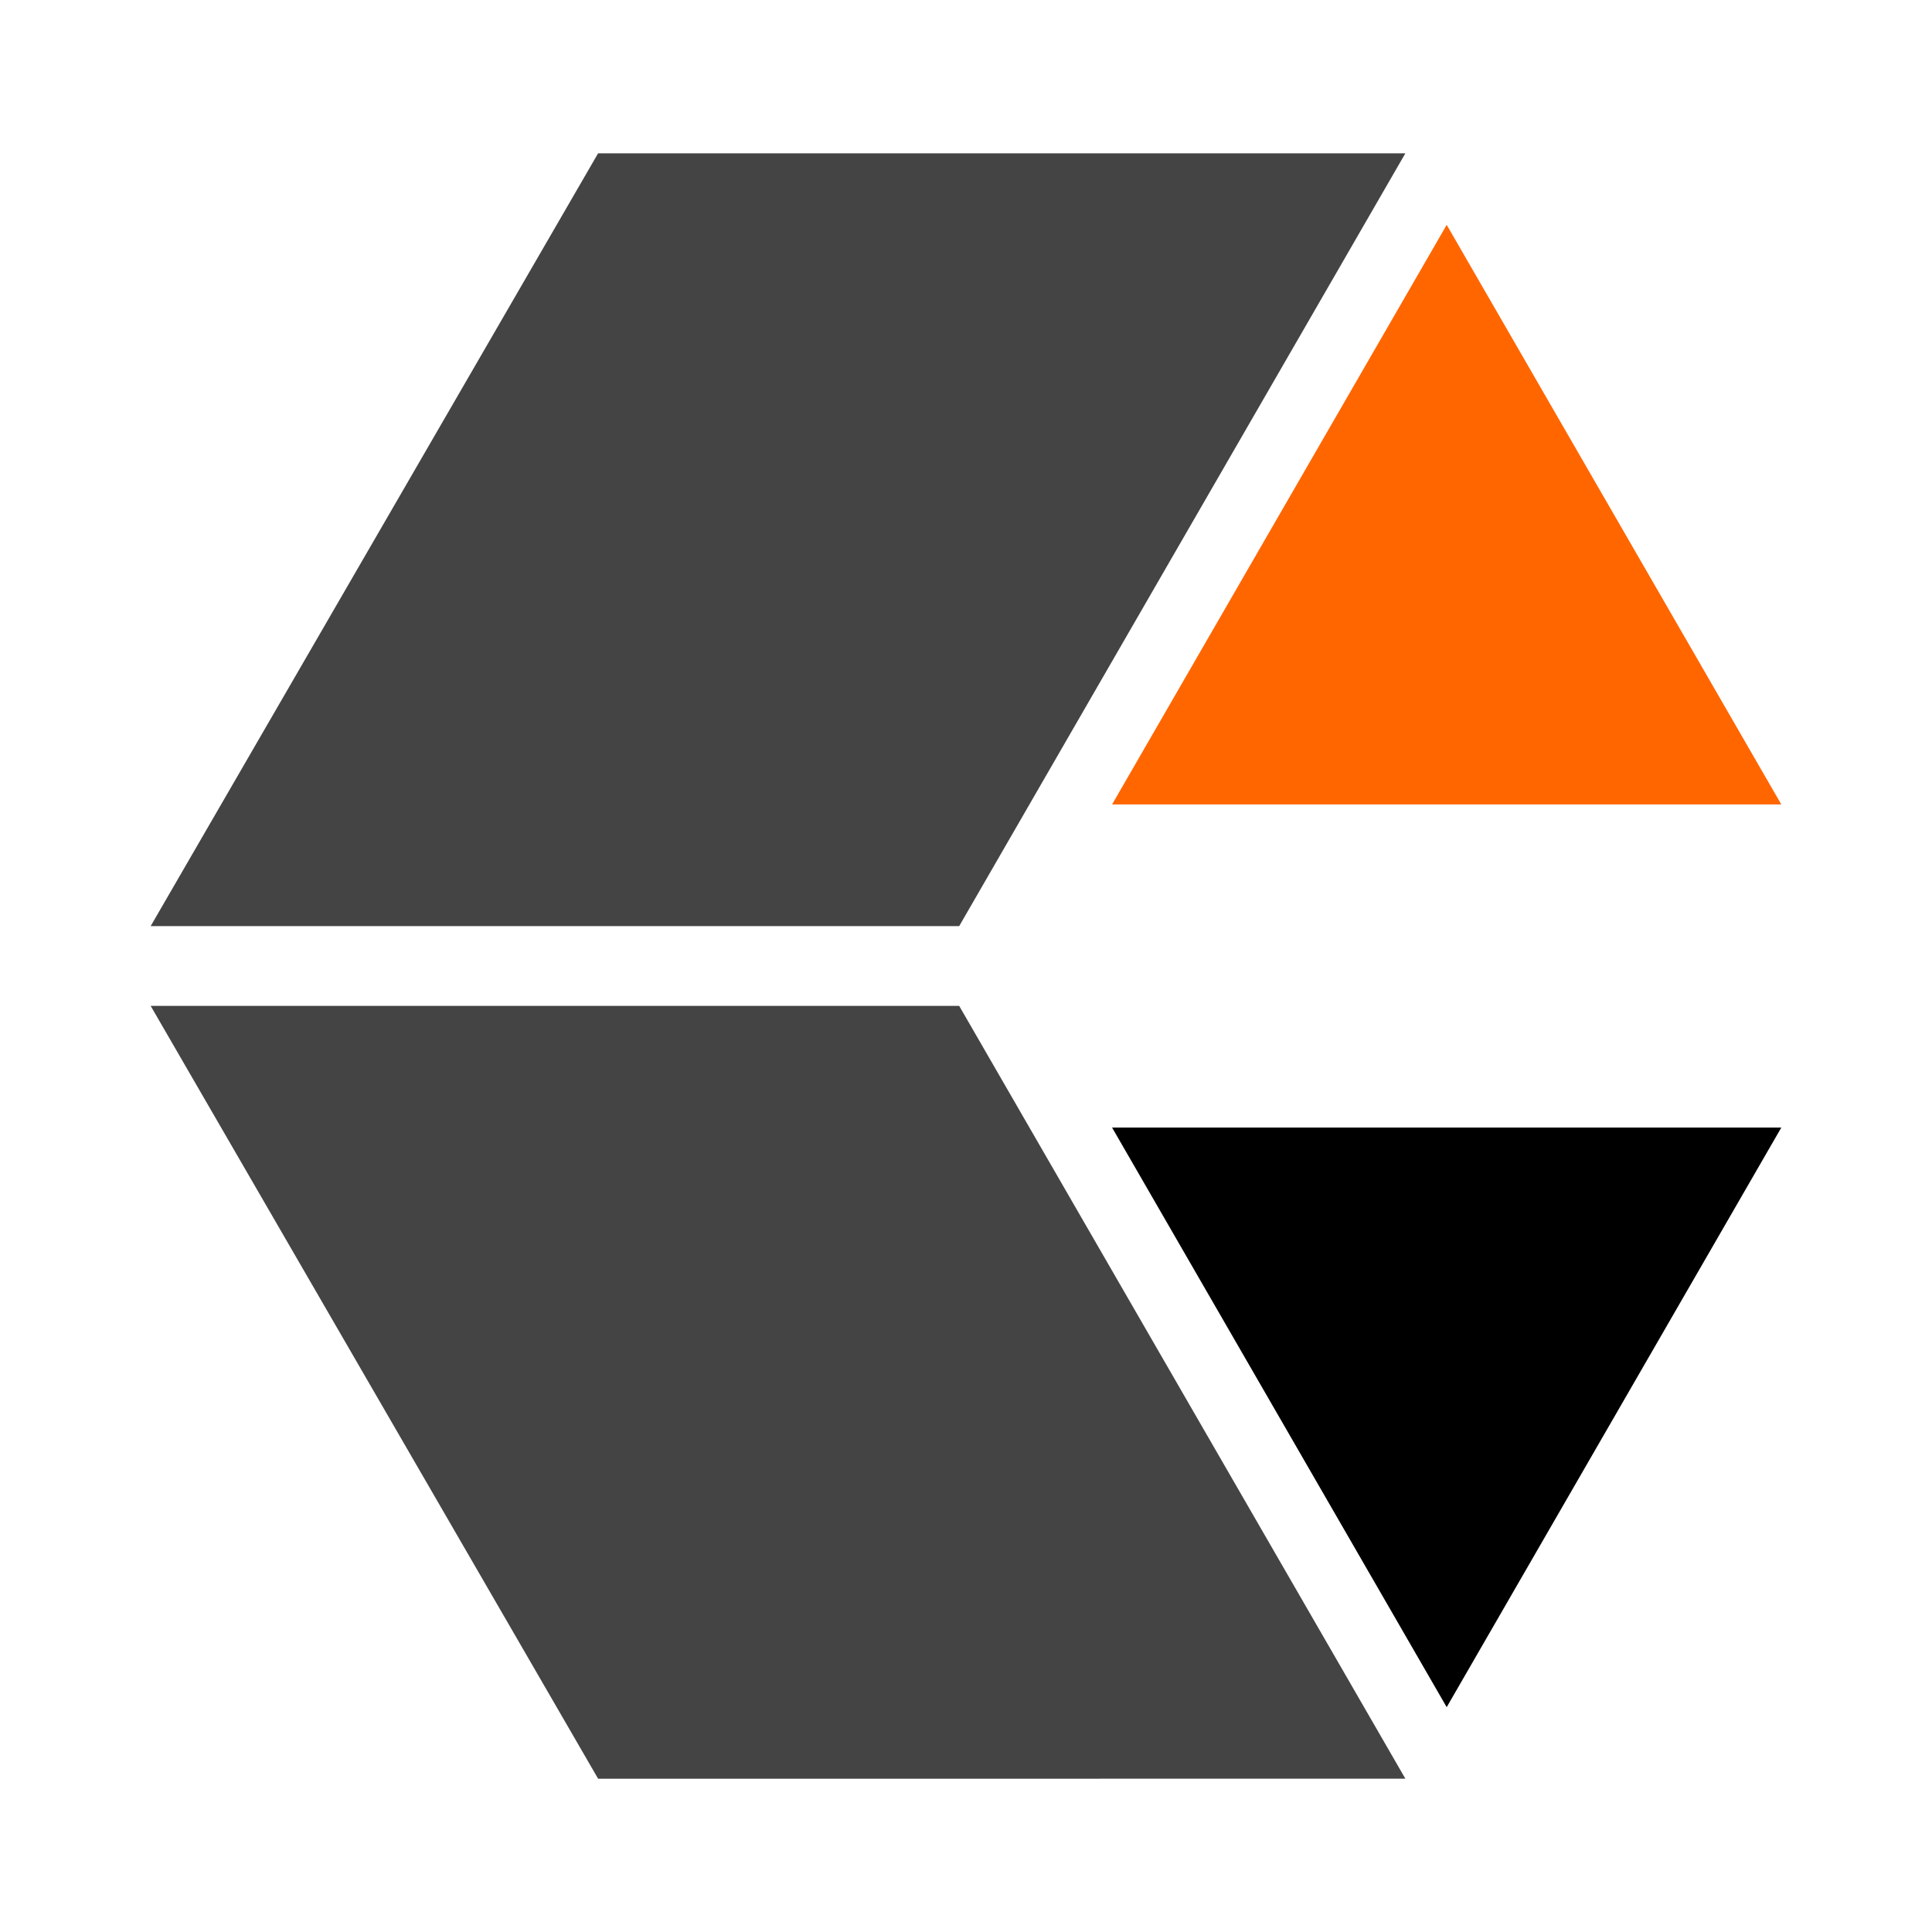
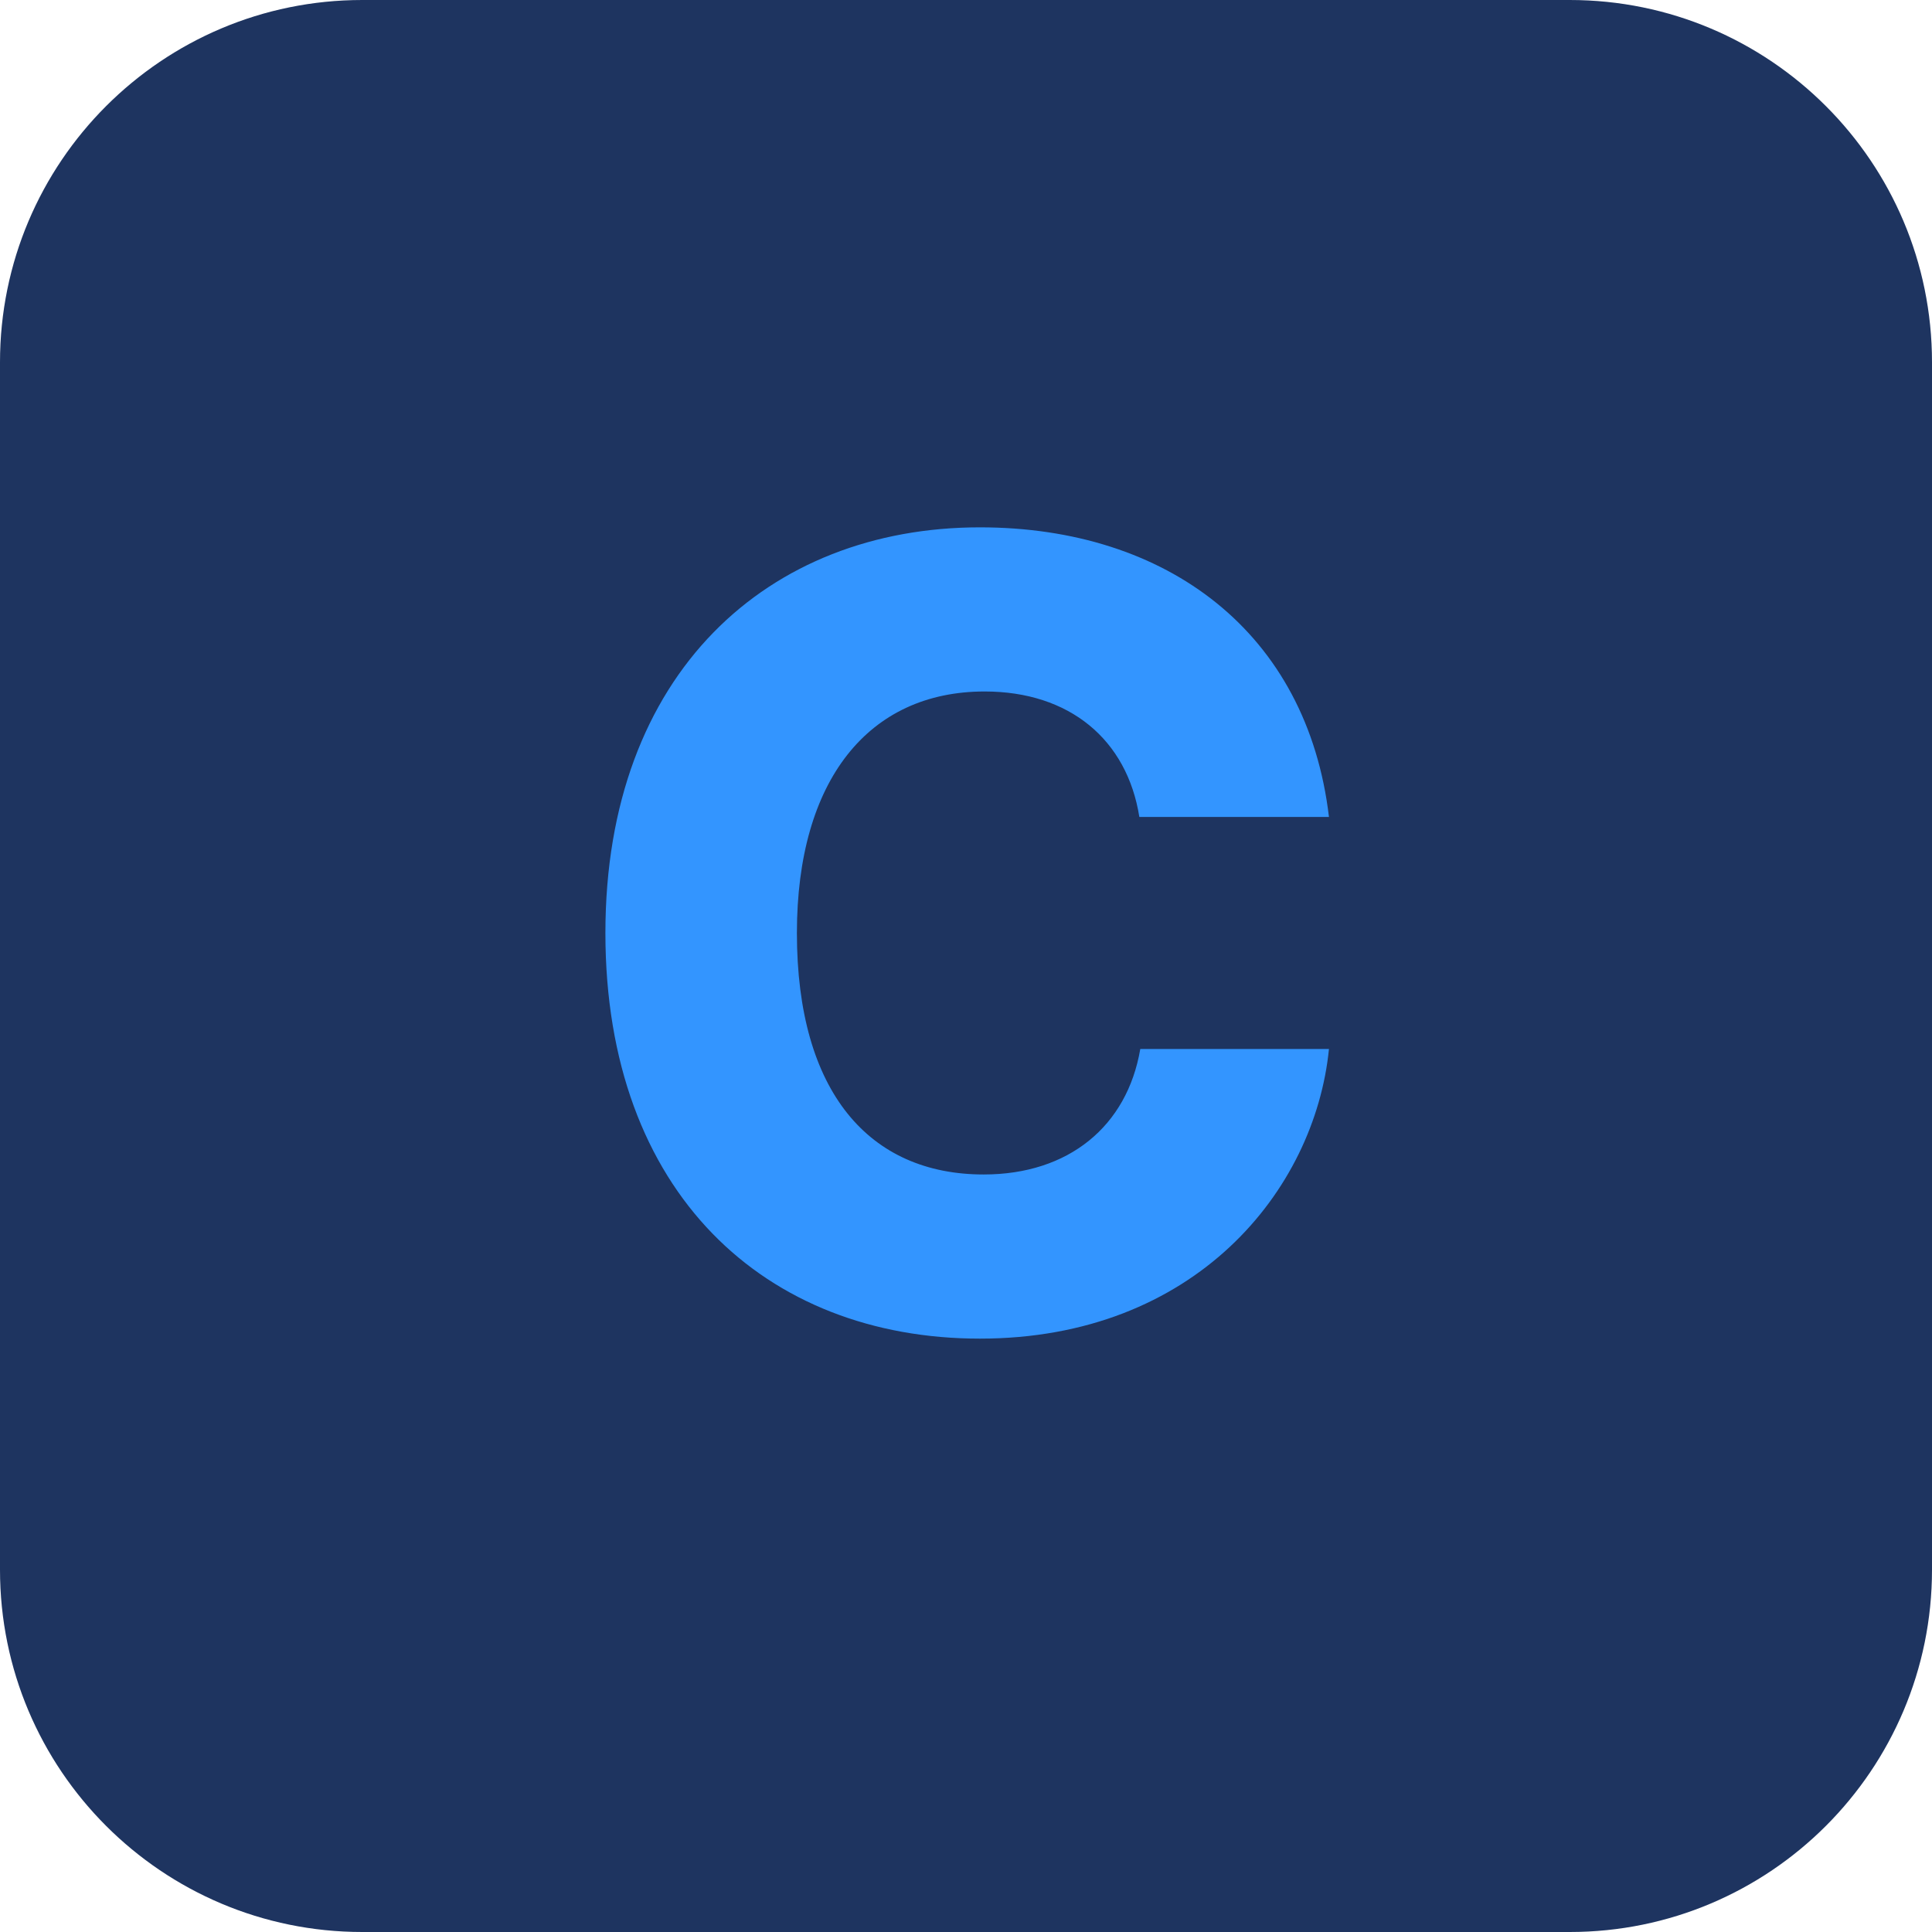
- <svg xmlns="http://www.w3.org/2000/svg" viewBox="0 0 185.208 185.208" width="32" height="32">
-   <g transform="translate(-62.80303,-53.57808)">
-     <path fill="#444444" d="M 120.139,68.274 77.247,142.357 v 0 l 77.508,3e-5 42.772,-74.083 z" />
-     <path fill="#ff6600" d="m 201.488,75.133 32.079,55.563 -64.158,-1e-5 z" />
-     <path fill="#444444" d="M 120.139,224.091 77.247,150.007 v 0 l 77.508,-3e-5 42.772,74.083 z" />
-     <path fill="#000000" d="m 201.488,217.231 32.079,-55.563 -64.158,1e-5 z" />
-   </g>
+ <svg xmlns="http://www.w3.org/2000/svg" viewBox="0 0 32 32">
+   <rect width="32" height="32" rx="6" fill="#1e3460" />
+   <text x="16" y="22" font-family="Inter, Arial, sans-serif" font-size="18" font-weight="800" fill="#3395ff" text-anchor="middle">C</text>
</svg>
